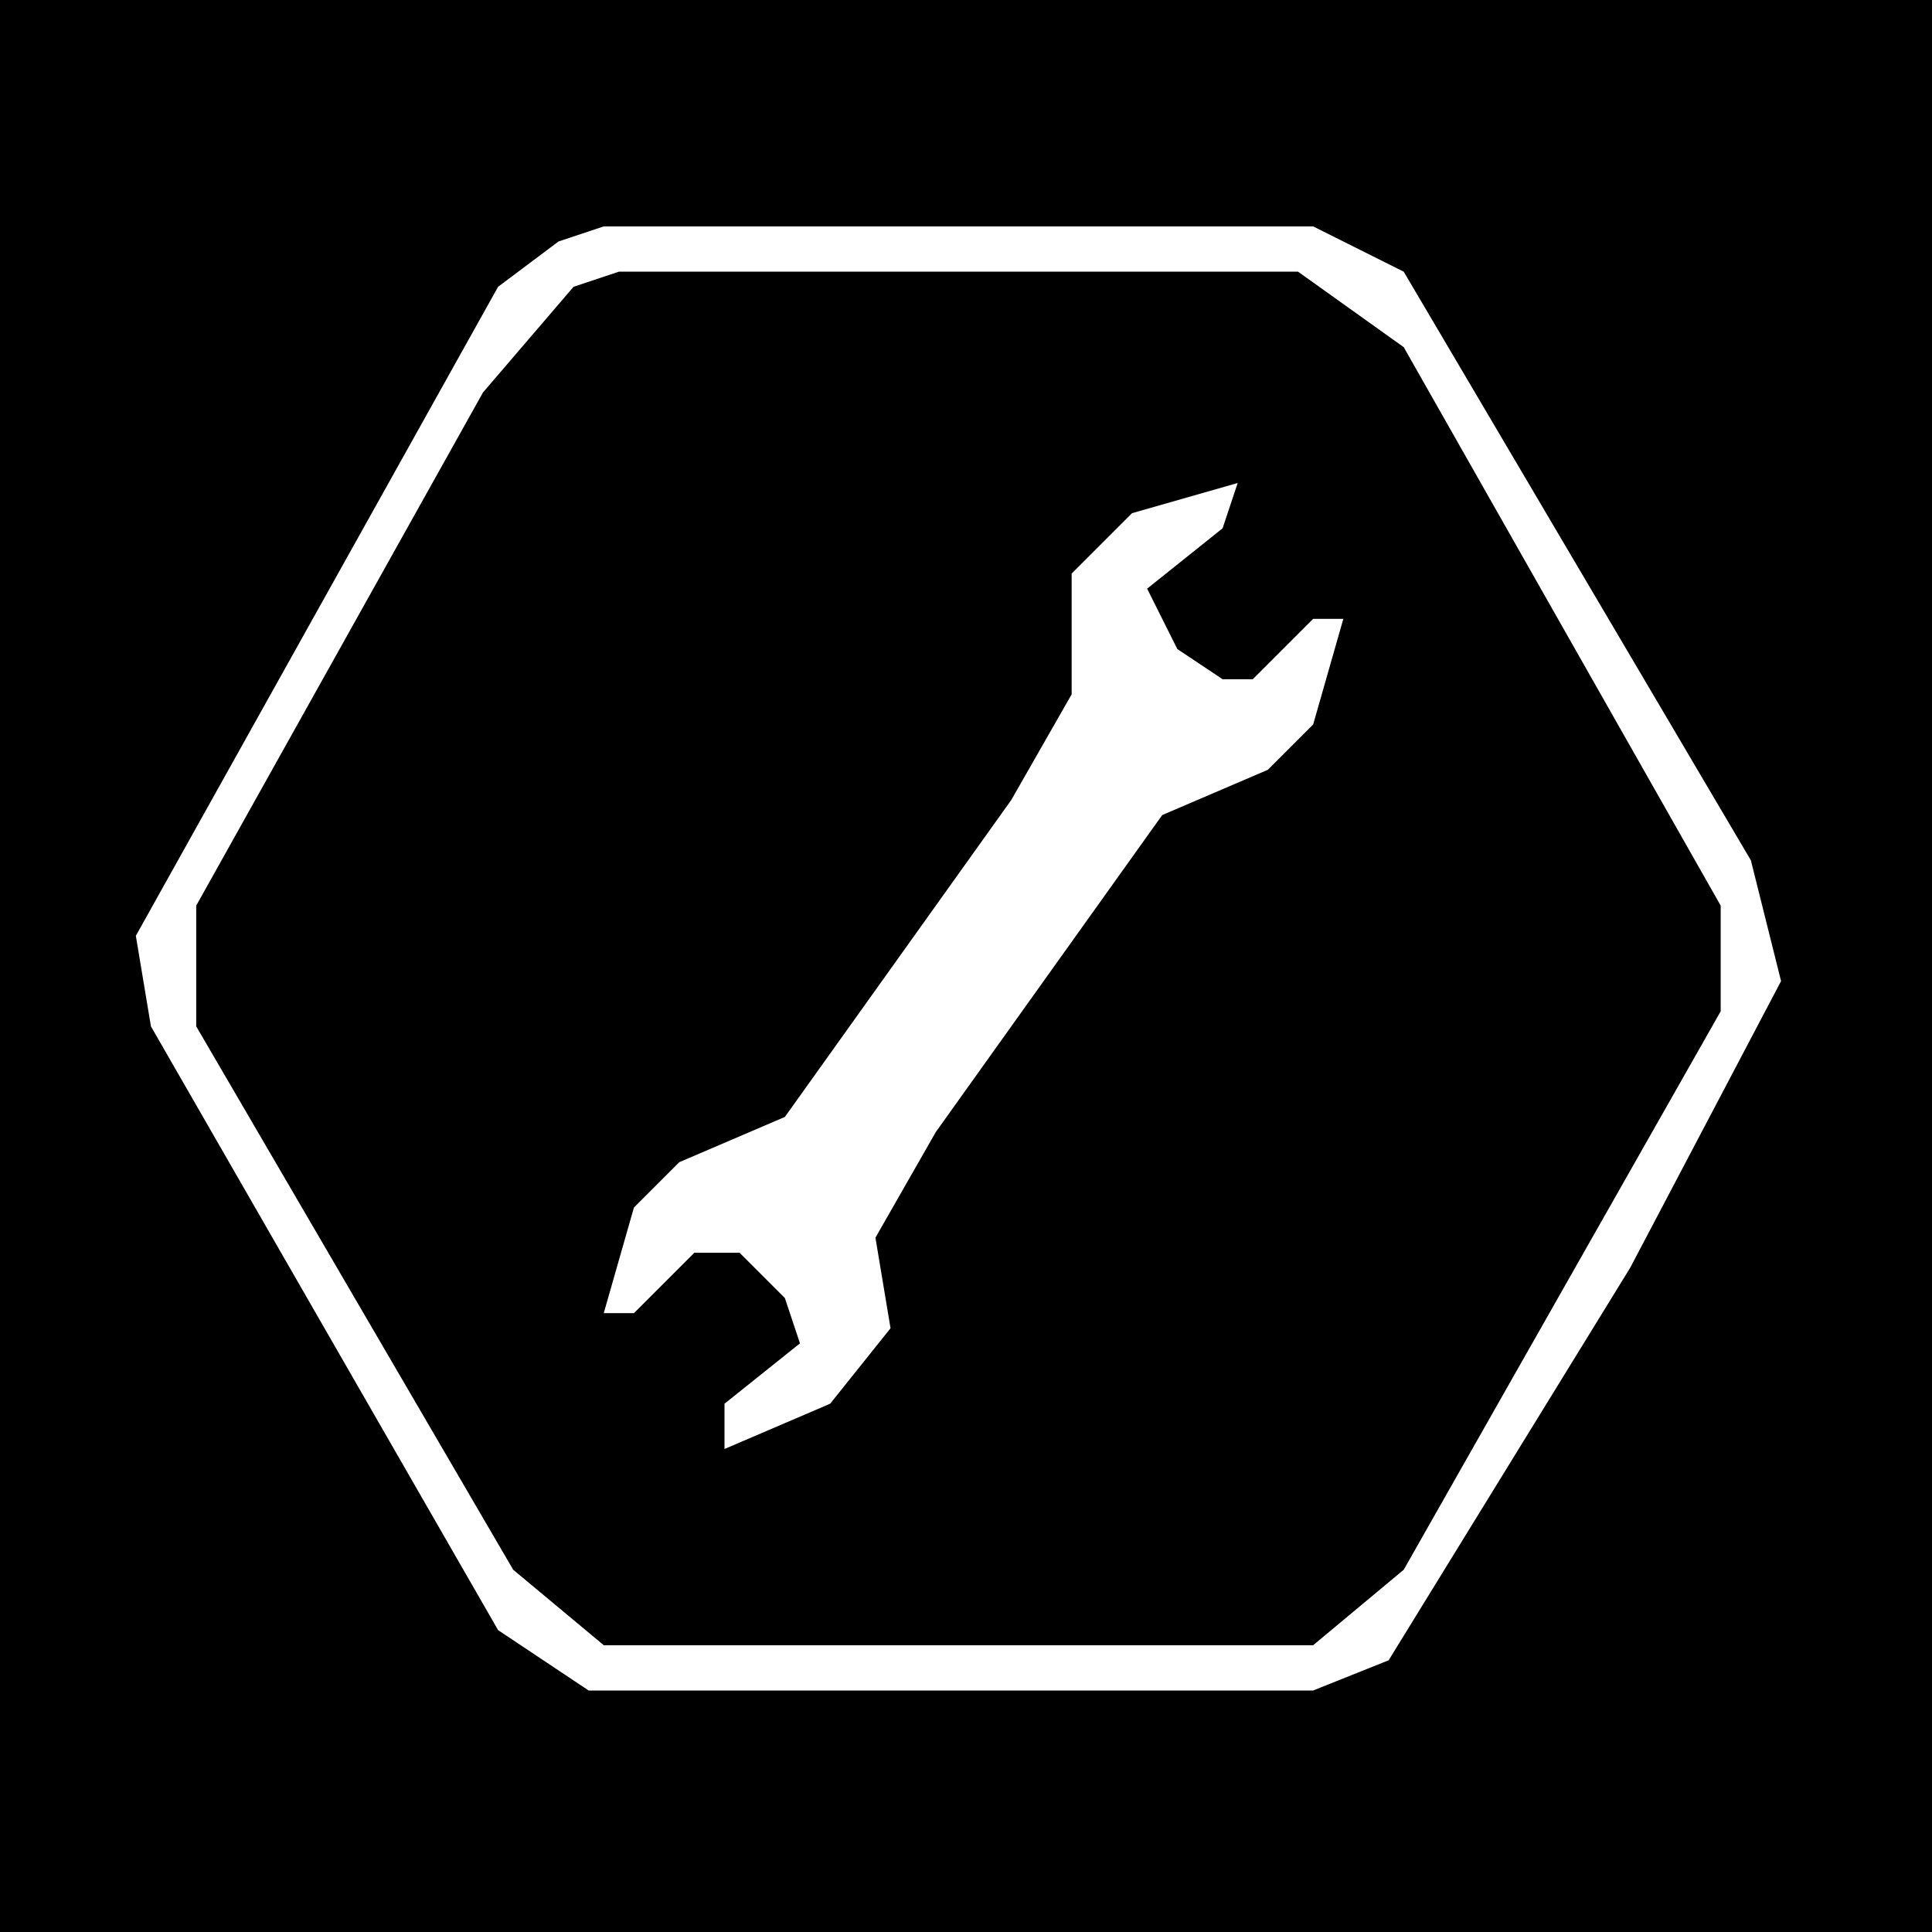
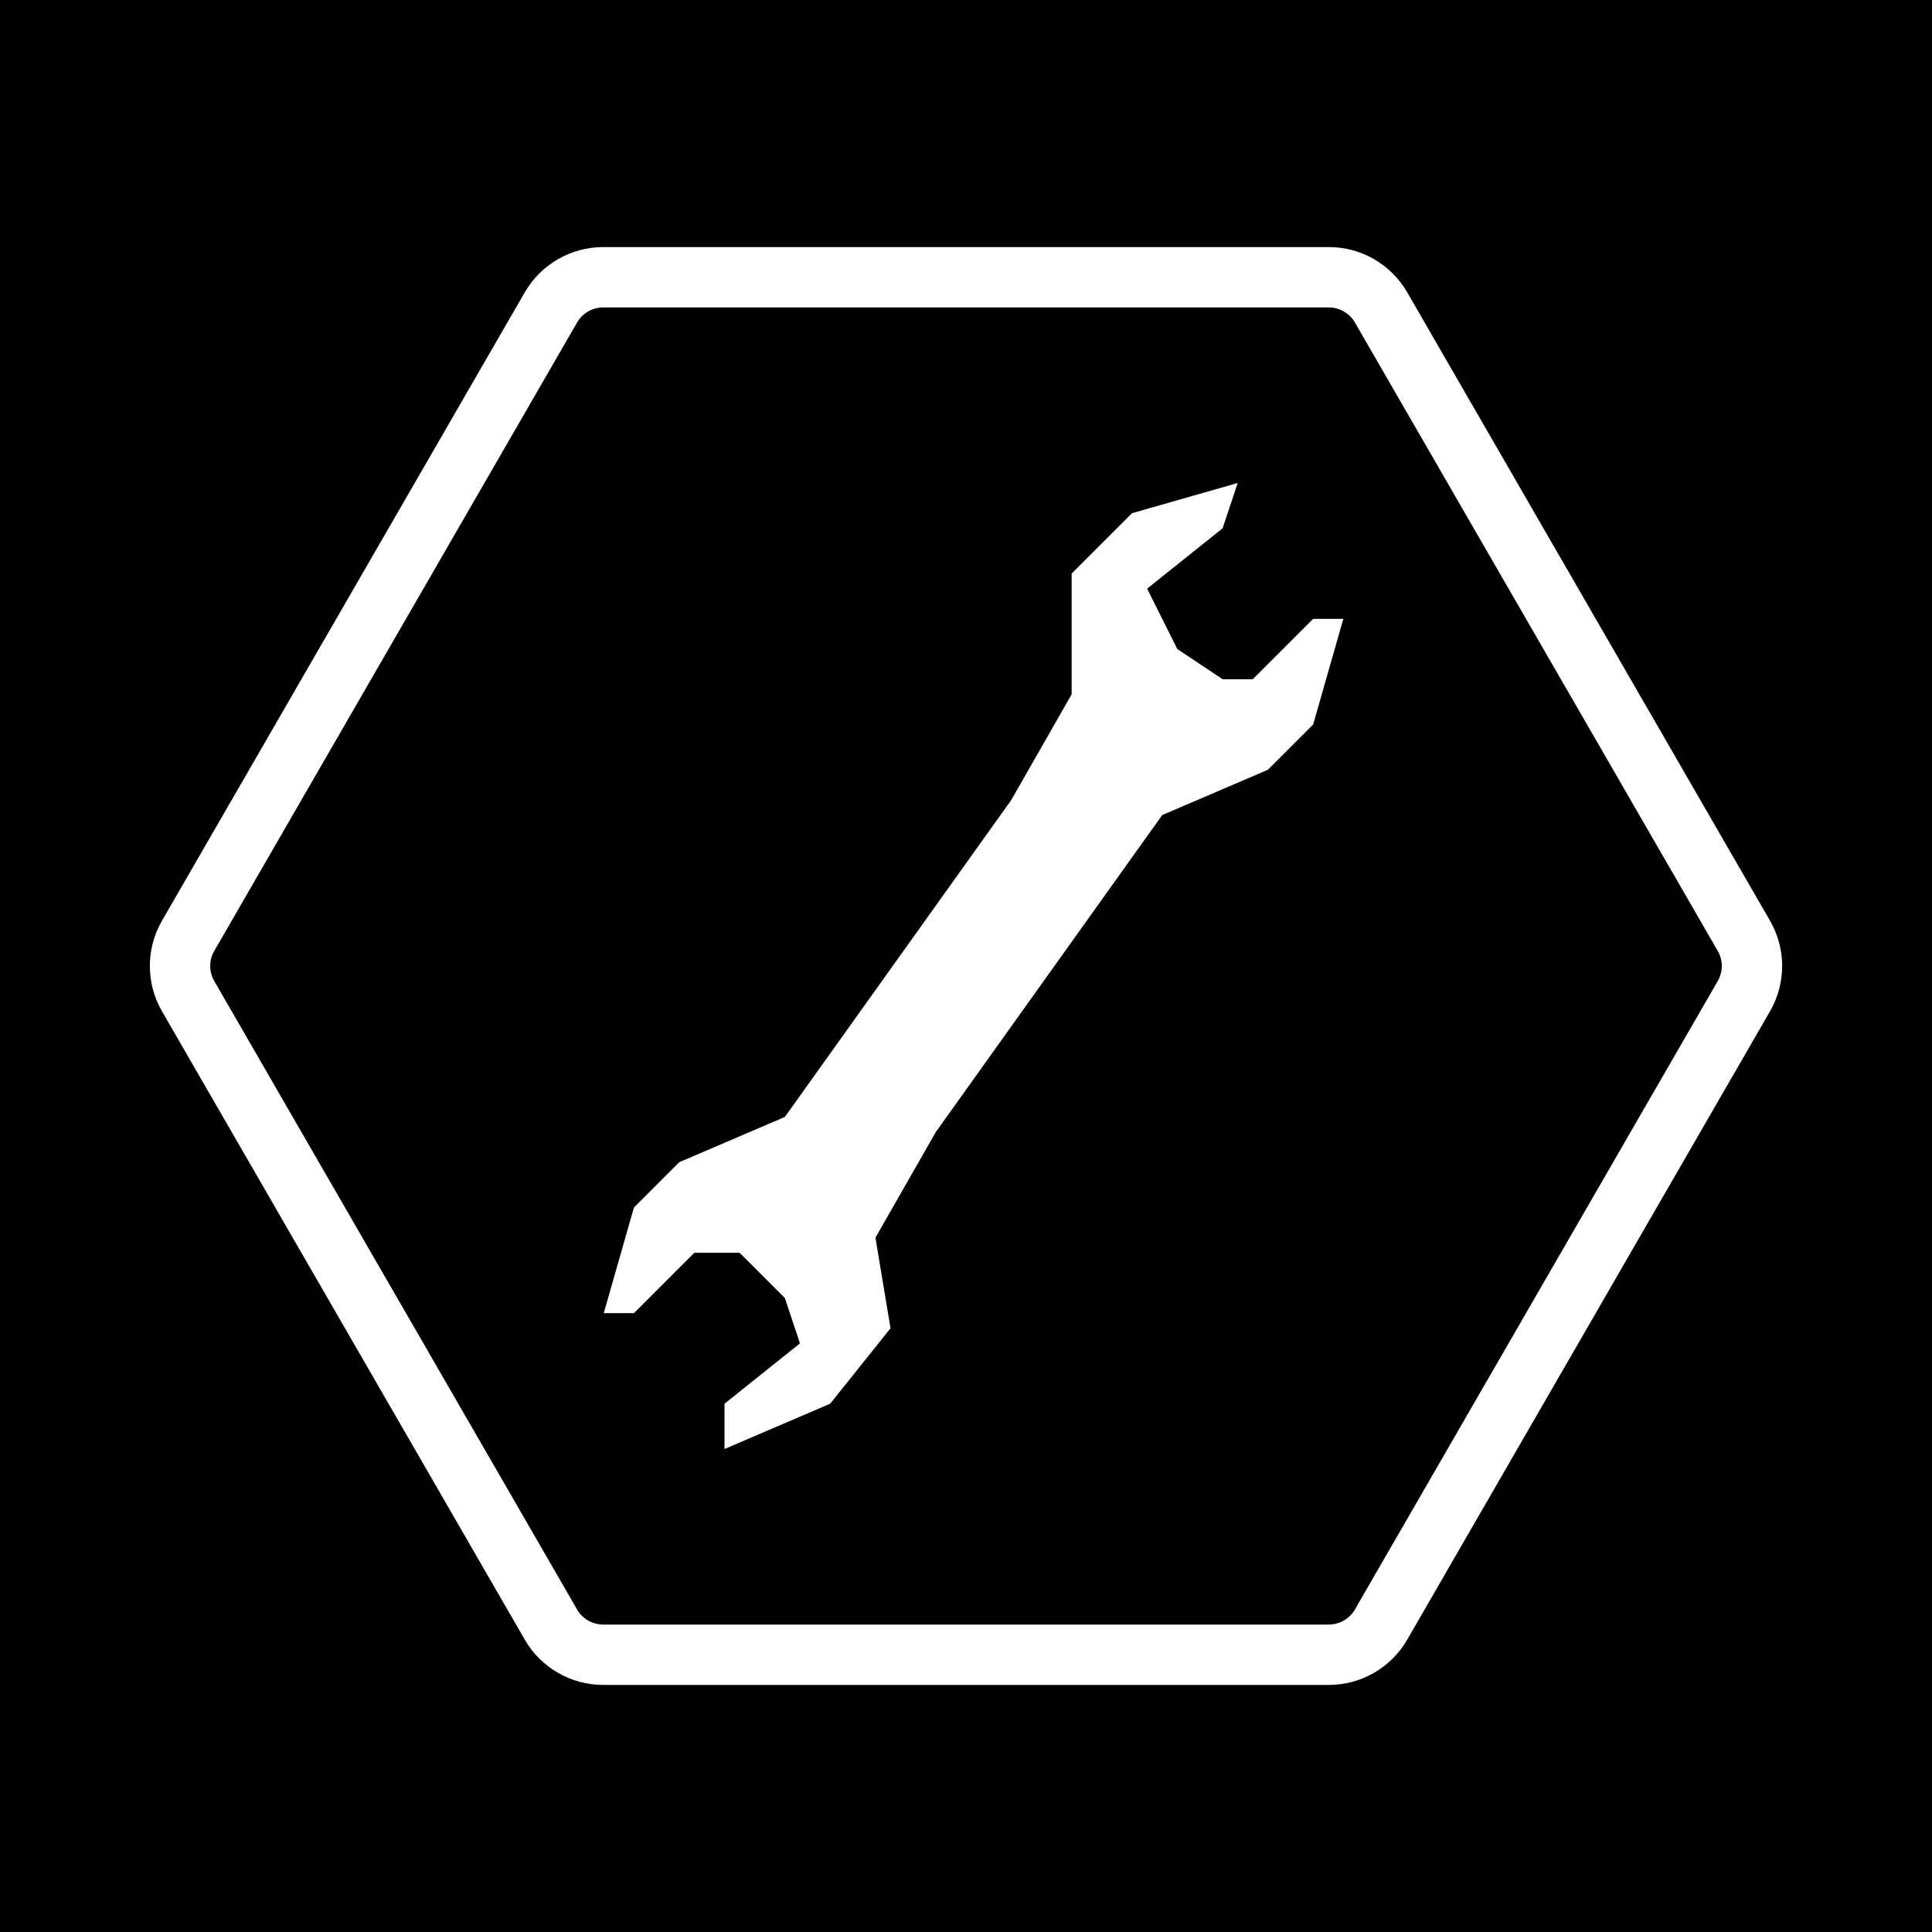
- <svg xmlns="http://www.w3.org/2000/svg" width="128" height="128" viewBox="0 0 128 128" shape-rendering="geometricPrecision">
+ <svg xmlns="http://www.w3.org/2000/svg" width="128" height="128" viewBox="0 0 128 128" role="img" aria-label="equipmentdock">
  <rect width="128" height="128" fill="#000" />
-   <path d="M 37 16 L 33 19 L 9 62 L 10 68 L 33 108 L 39 112 L 87 112 L 92 110 L 108 84 L 118 65 L 116 57 L 93 18 L 87 15 L 40 15 Z M 38 19 L 41 18 L 86 18 L 93 23 L 114 60 L 114 67 L 93 104 L 87 109 L 40 109 L 34 104 L 13 68 L 13 60 L 32 26 Z M 82 32 L 75 34 L 71 38 L 71 46 L 67 53 L 52 74 L 45 77 L 42 80 L 40 87 L 42 87 L 46 83 L 49 83 L 52 86 L 53 89 L 48 93 L 48 96 L 55 93 L 59 88 L 58 82 L 62 75 L 77 54 L 84 51 L 87 48 L 89 41 L 87 41 L 83 45 L 81 45 L 78 43 L 76 39 L 81 35 Z" fill="#fff" fill-rule="evenodd" />
+   <path fill="#fff" fill-rule="evenodd" d="M 34.768 108.631 L 10.732 67 A 6 6 0 0 1 10.732 61 L 34.768 19.369 A 6 6 0 0 1 39.964 16.369 L 88.036 16.369 A 6 6 0 0 1 93.232 19.369 L 117.268 61 A 6 6 0 0 1 117.268 67 L 93.232 108.631 A 6 6 0 0 1 88.036 111.631 L 39.964 111.631 A 6 6 0 0 1 34.768 108.631 Z        M 38.232 106.631 L 14.196 65 A 2 2 0 0 1 14.196 63 L 38.232 21.369 A 2 2 0 0 1 39.964 20.369 L 88.036 20.369 A 2 2 0 0 1 89.768 21.369 L 113.804 63 A 2 2 0 0 1 113.804 65 L 89.768 106.631 A 2 2 0 0 1 88.036 107.631 L 39.964 107.631 A 2 2 0 0 1 38.232 106.631 Z        M 82 32 L 75 34 L 71 38 L 71 46 L 67 53 L 52 74 L 45 77 L 42 80 L 40 87 L 42 87 L 46 83 L 49 83 L 52 86 L 53 89 L 48 93 L 48 96 L 55 93 L 59 88 L 58 82 L 62 75 L 77 54 L 84 51 L 87 48 L 89 41 L 87 41 L 83 45 L 81 45 L 78 43 L 76 39 L 81 35 Z" />
</svg>
